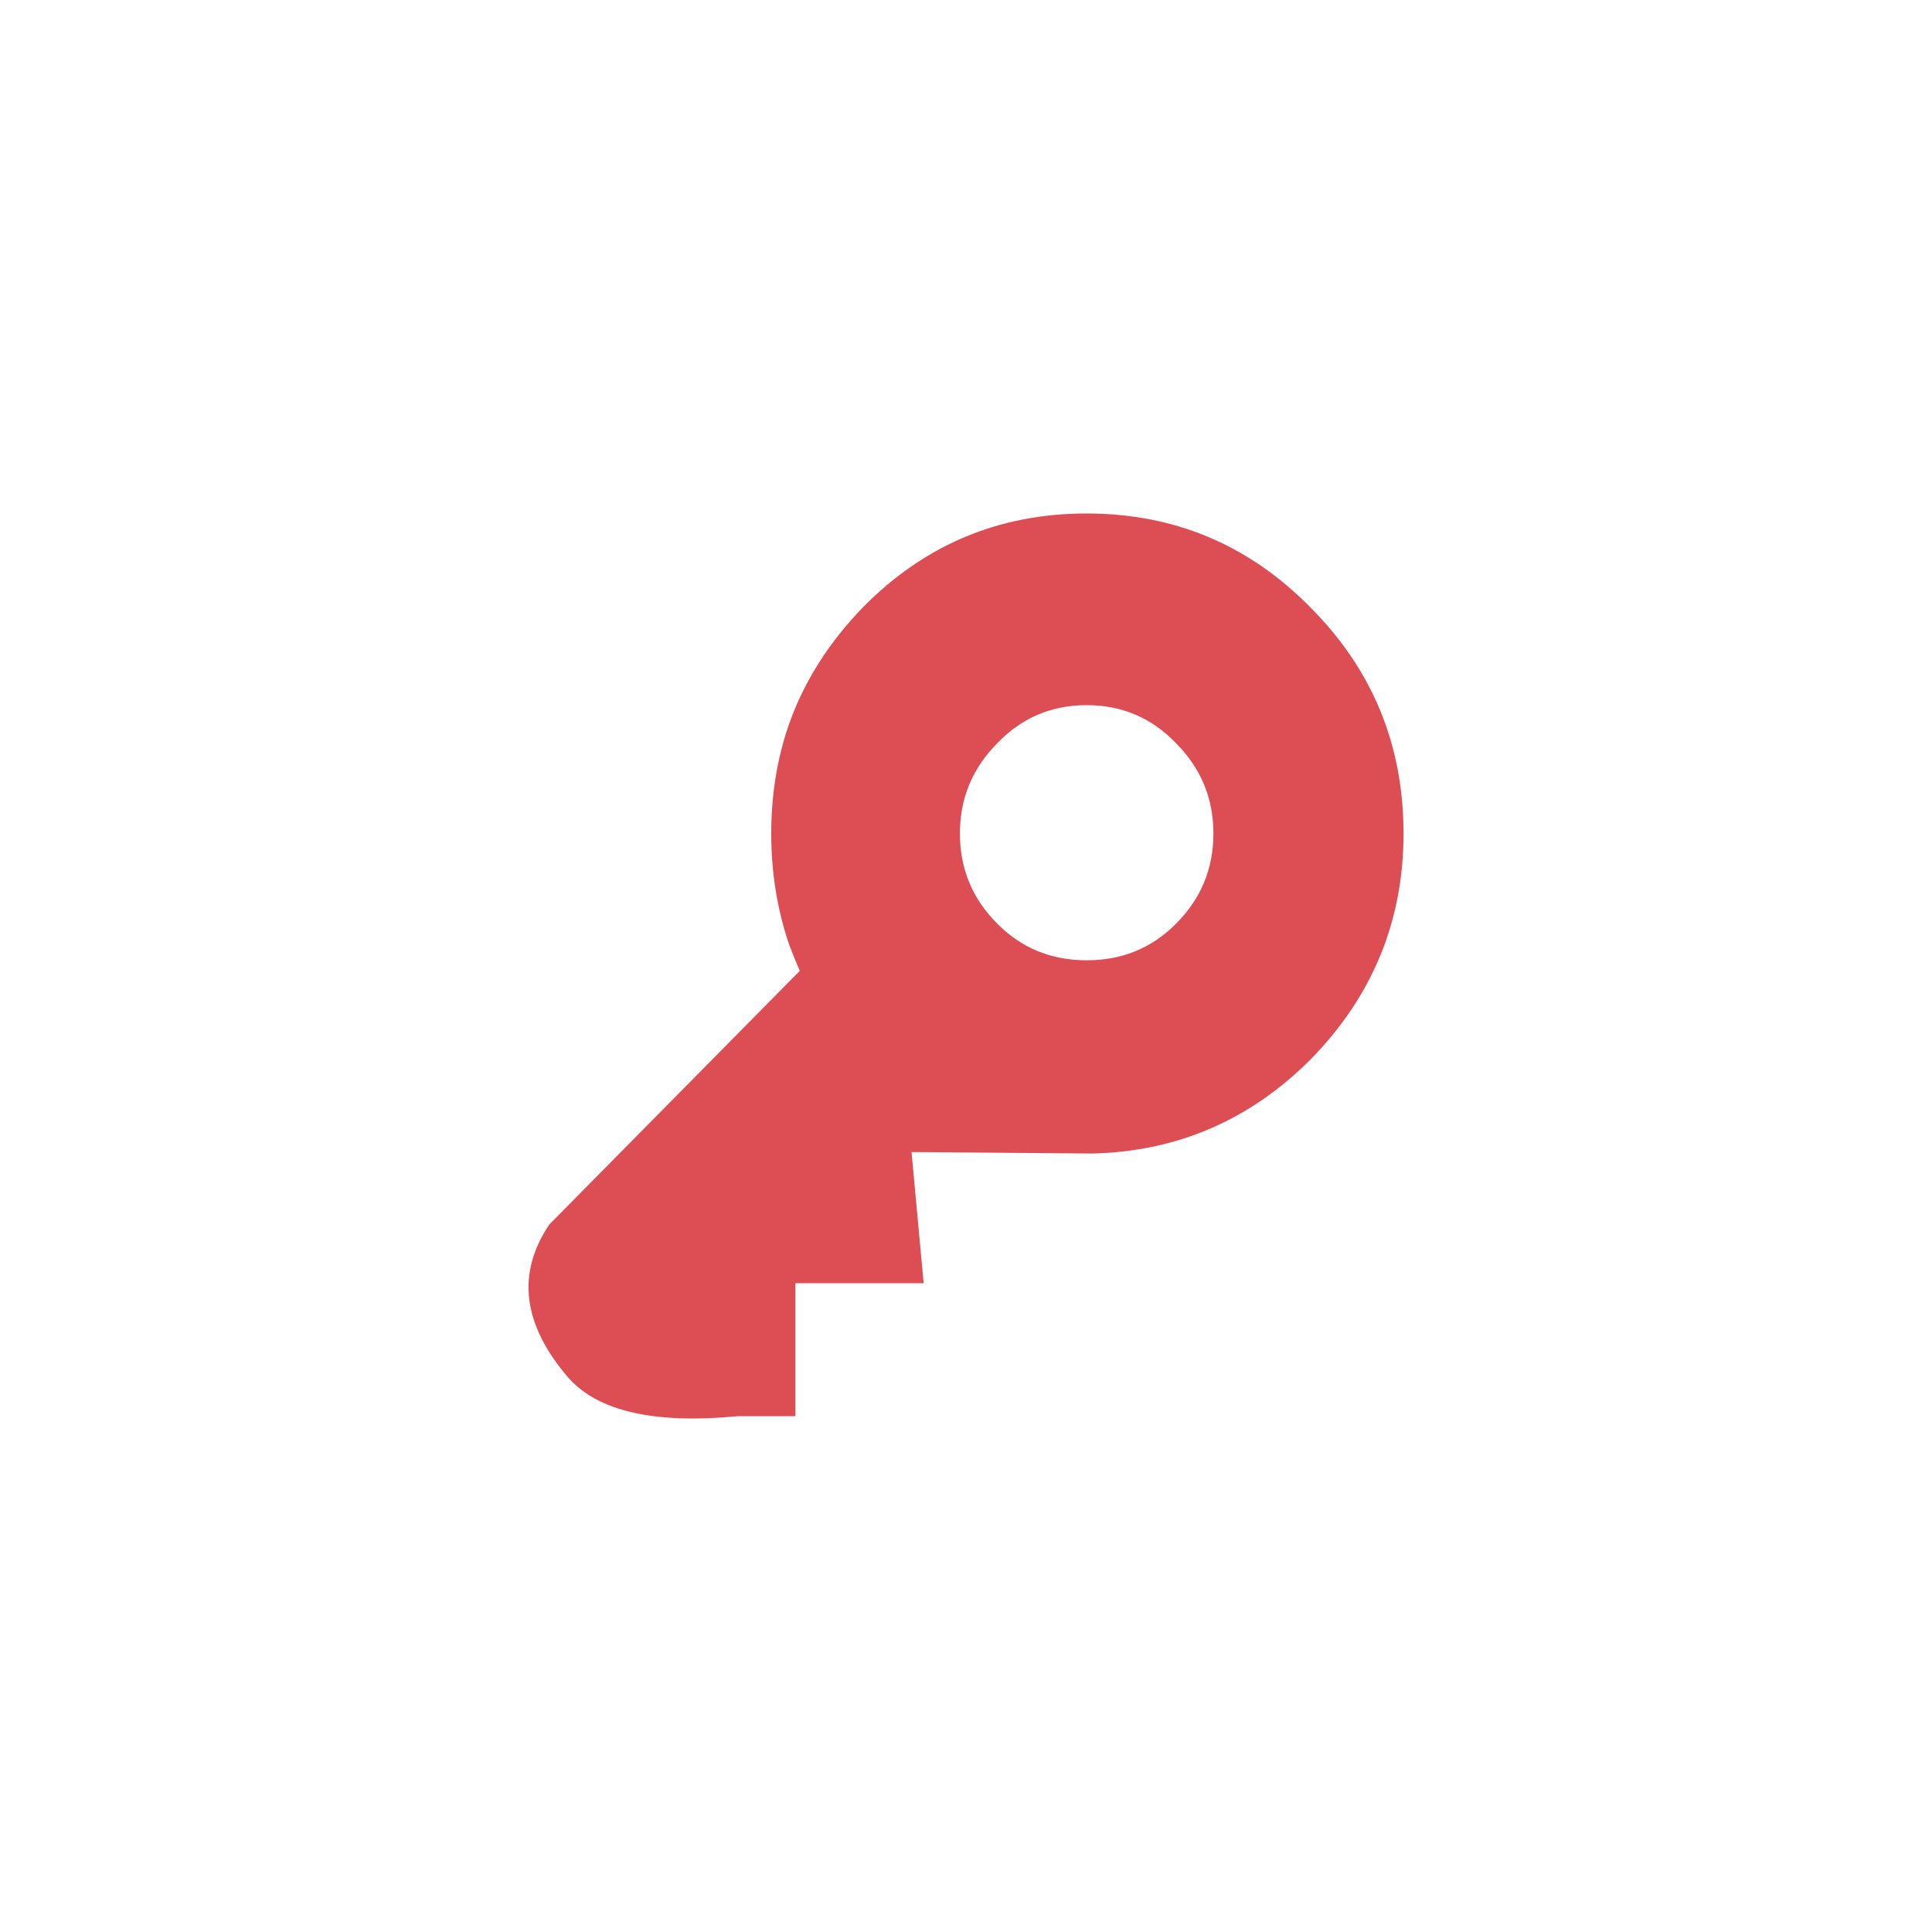
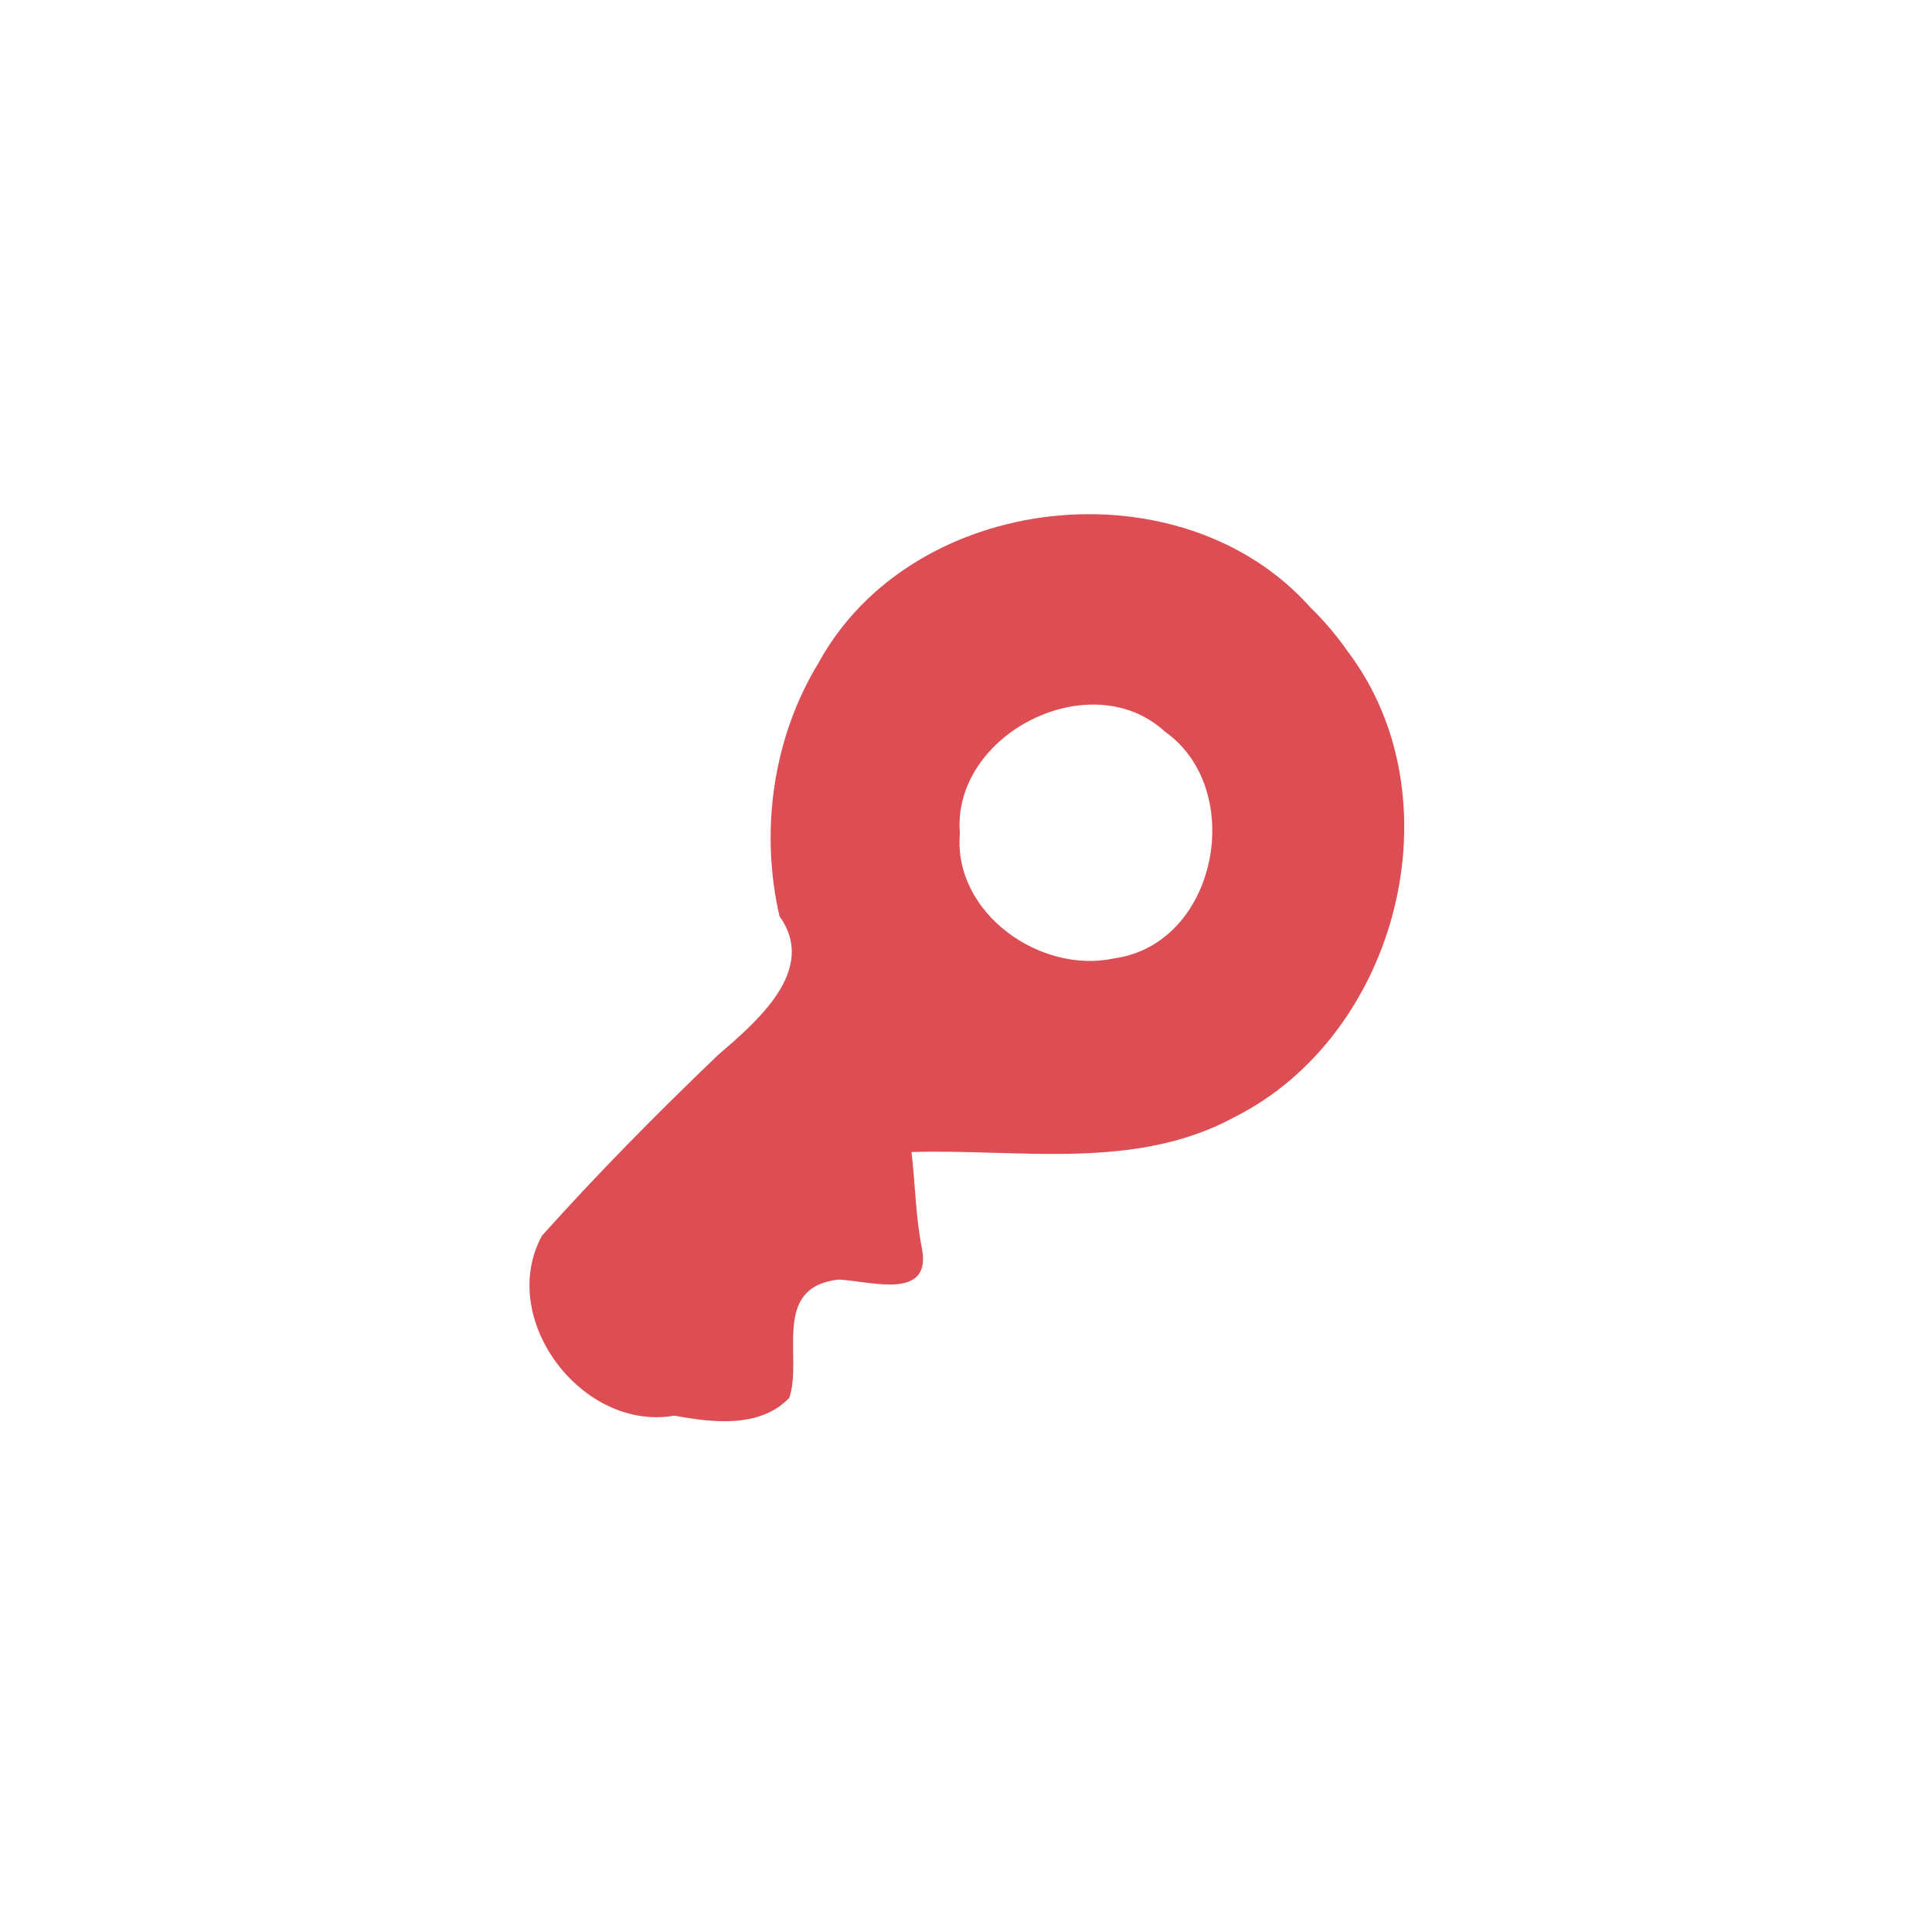
<svg xmlns="http://www.w3.org/2000/svg" version="1.1" width="64" height="64" viewBox="0 0 64 64">
  <g transform="translate(0,-988.3622)">
-     <path d="m 43.398,1008.472 c -2.036,-2.065 -4.503,-3.1 -7.402,-3.1 -2.9,0 -5.366,1.035 -7.402,3.1 -1.133,1.167 -1.948,2.451 -2.446,3.849 -0.4,1.133 -0.6,2.353 -0.6,3.651 0,1.3 0.2,2.535 0.6,3.701 0.098,0.264 0.215,0.547 0.346,0.85 l -8.295,8.399 c -1.104,1.635 -0.884,3.335 0.649,5.103 0.996,1.099 2.866,1.514 5.601,1.25 l 1.899,0 0,-4.405 4.249,0 -0.401,-4.345 6.001,0.049 c 2.797,-0.069 5.2,-1.104 7.202,-3.101 2.065,-2.099 3.095,-4.599 3.095,-7.5 0,-2.934 -1.03,-5.434 -3.095,-7.5 m -11.601,7.5 c 0,-1.166 0.415,-2.167 1.25,-3.002 0.8,-0.83 1.781,-1.25 2.949,-1.25 1.167,0 2.149,0.42 2.949,1.25 0.835,0.835 1.25,1.836 1.25,3.002 0,1.167 -0.415,2.169 -1.25,2.999 -0.8,0.801 -1.781,1.201 -2.949,1.201 -1.167,0 -2.149,-0.4 -2.949,-1.201 -0.835,-0.83 -1.25,-1.831 -1.25,-2.999" style="fill:#dd4e54;fill-opacity:1;fill-rule:nonzero;stroke:none" />
+     <path d="m 43.398,1008.472 c -4.299,-4.806 -13.181,-3.825 -16.283,1.849 -1.516,2.484 -1.944,5.572 -1.292,8.397 1.29,1.788 -0.798,3.522 -2.05,4.604 -2.007,1.926 -3.965,3.904 -5.821,5.976 -1.497,2.764 1.339,6.496 4.389,5.959 1.251,0.233 2.838,0.424 3.804,-0.588 0.46,-1.337 -0.609,-3.656 1.624,-3.919 0.997,0.03 3.157,0.75 2.76,-1.089 -0.198,-1.028 -0.211,-2.093 -0.335,-3.136 3.568,-0.109 7.41,0.634 10.697,-1.156 5.414,-2.714 7.45,-10.566 3.743,-15.443 -0.365,-0.522 -0.779,-1.01 -1.236,-1.453 m -11.601,7.5 c -0.273,-3.293 4.333,-5.632 6.79,-3.377 2.726,1.924 1.739,7.044 -1.677,7.513 -2.45,0.535 -5.338,-1.504 -5.113,-4.136 z" style="fill:#dd4e54;fill-opacity:1;fill-rule:nonzero;stroke:none" />
  </g>
</svg>
